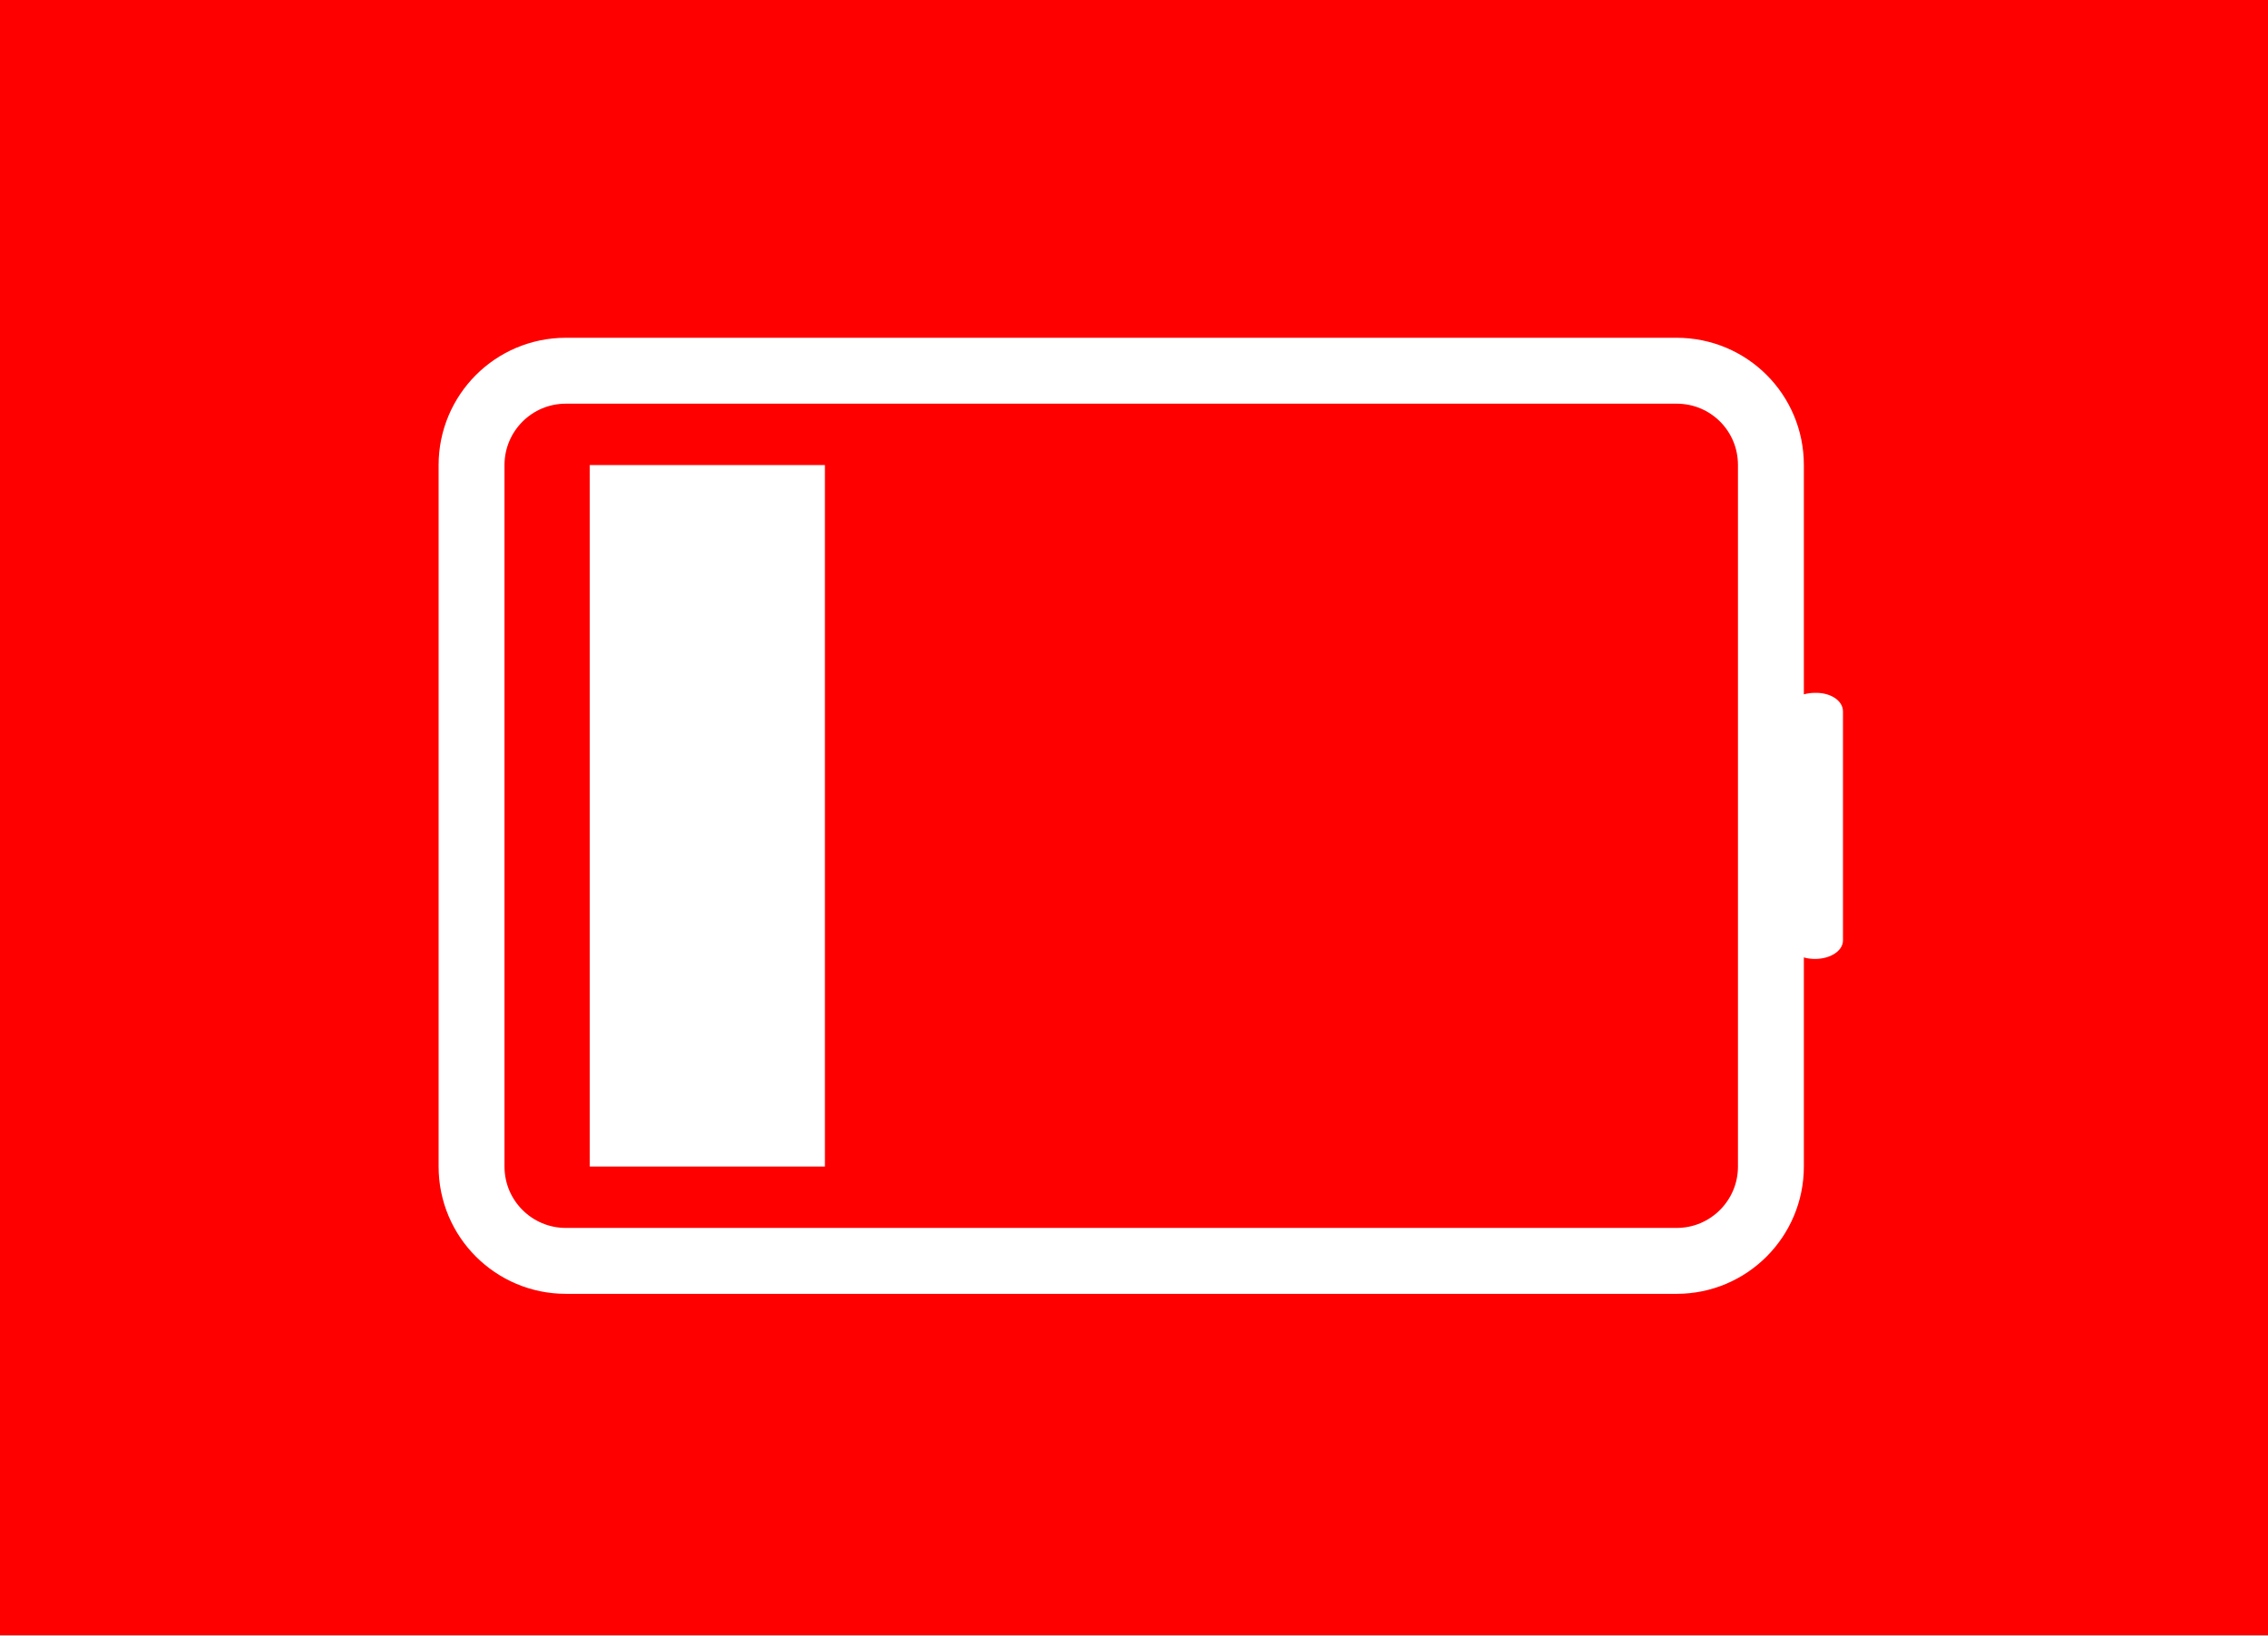
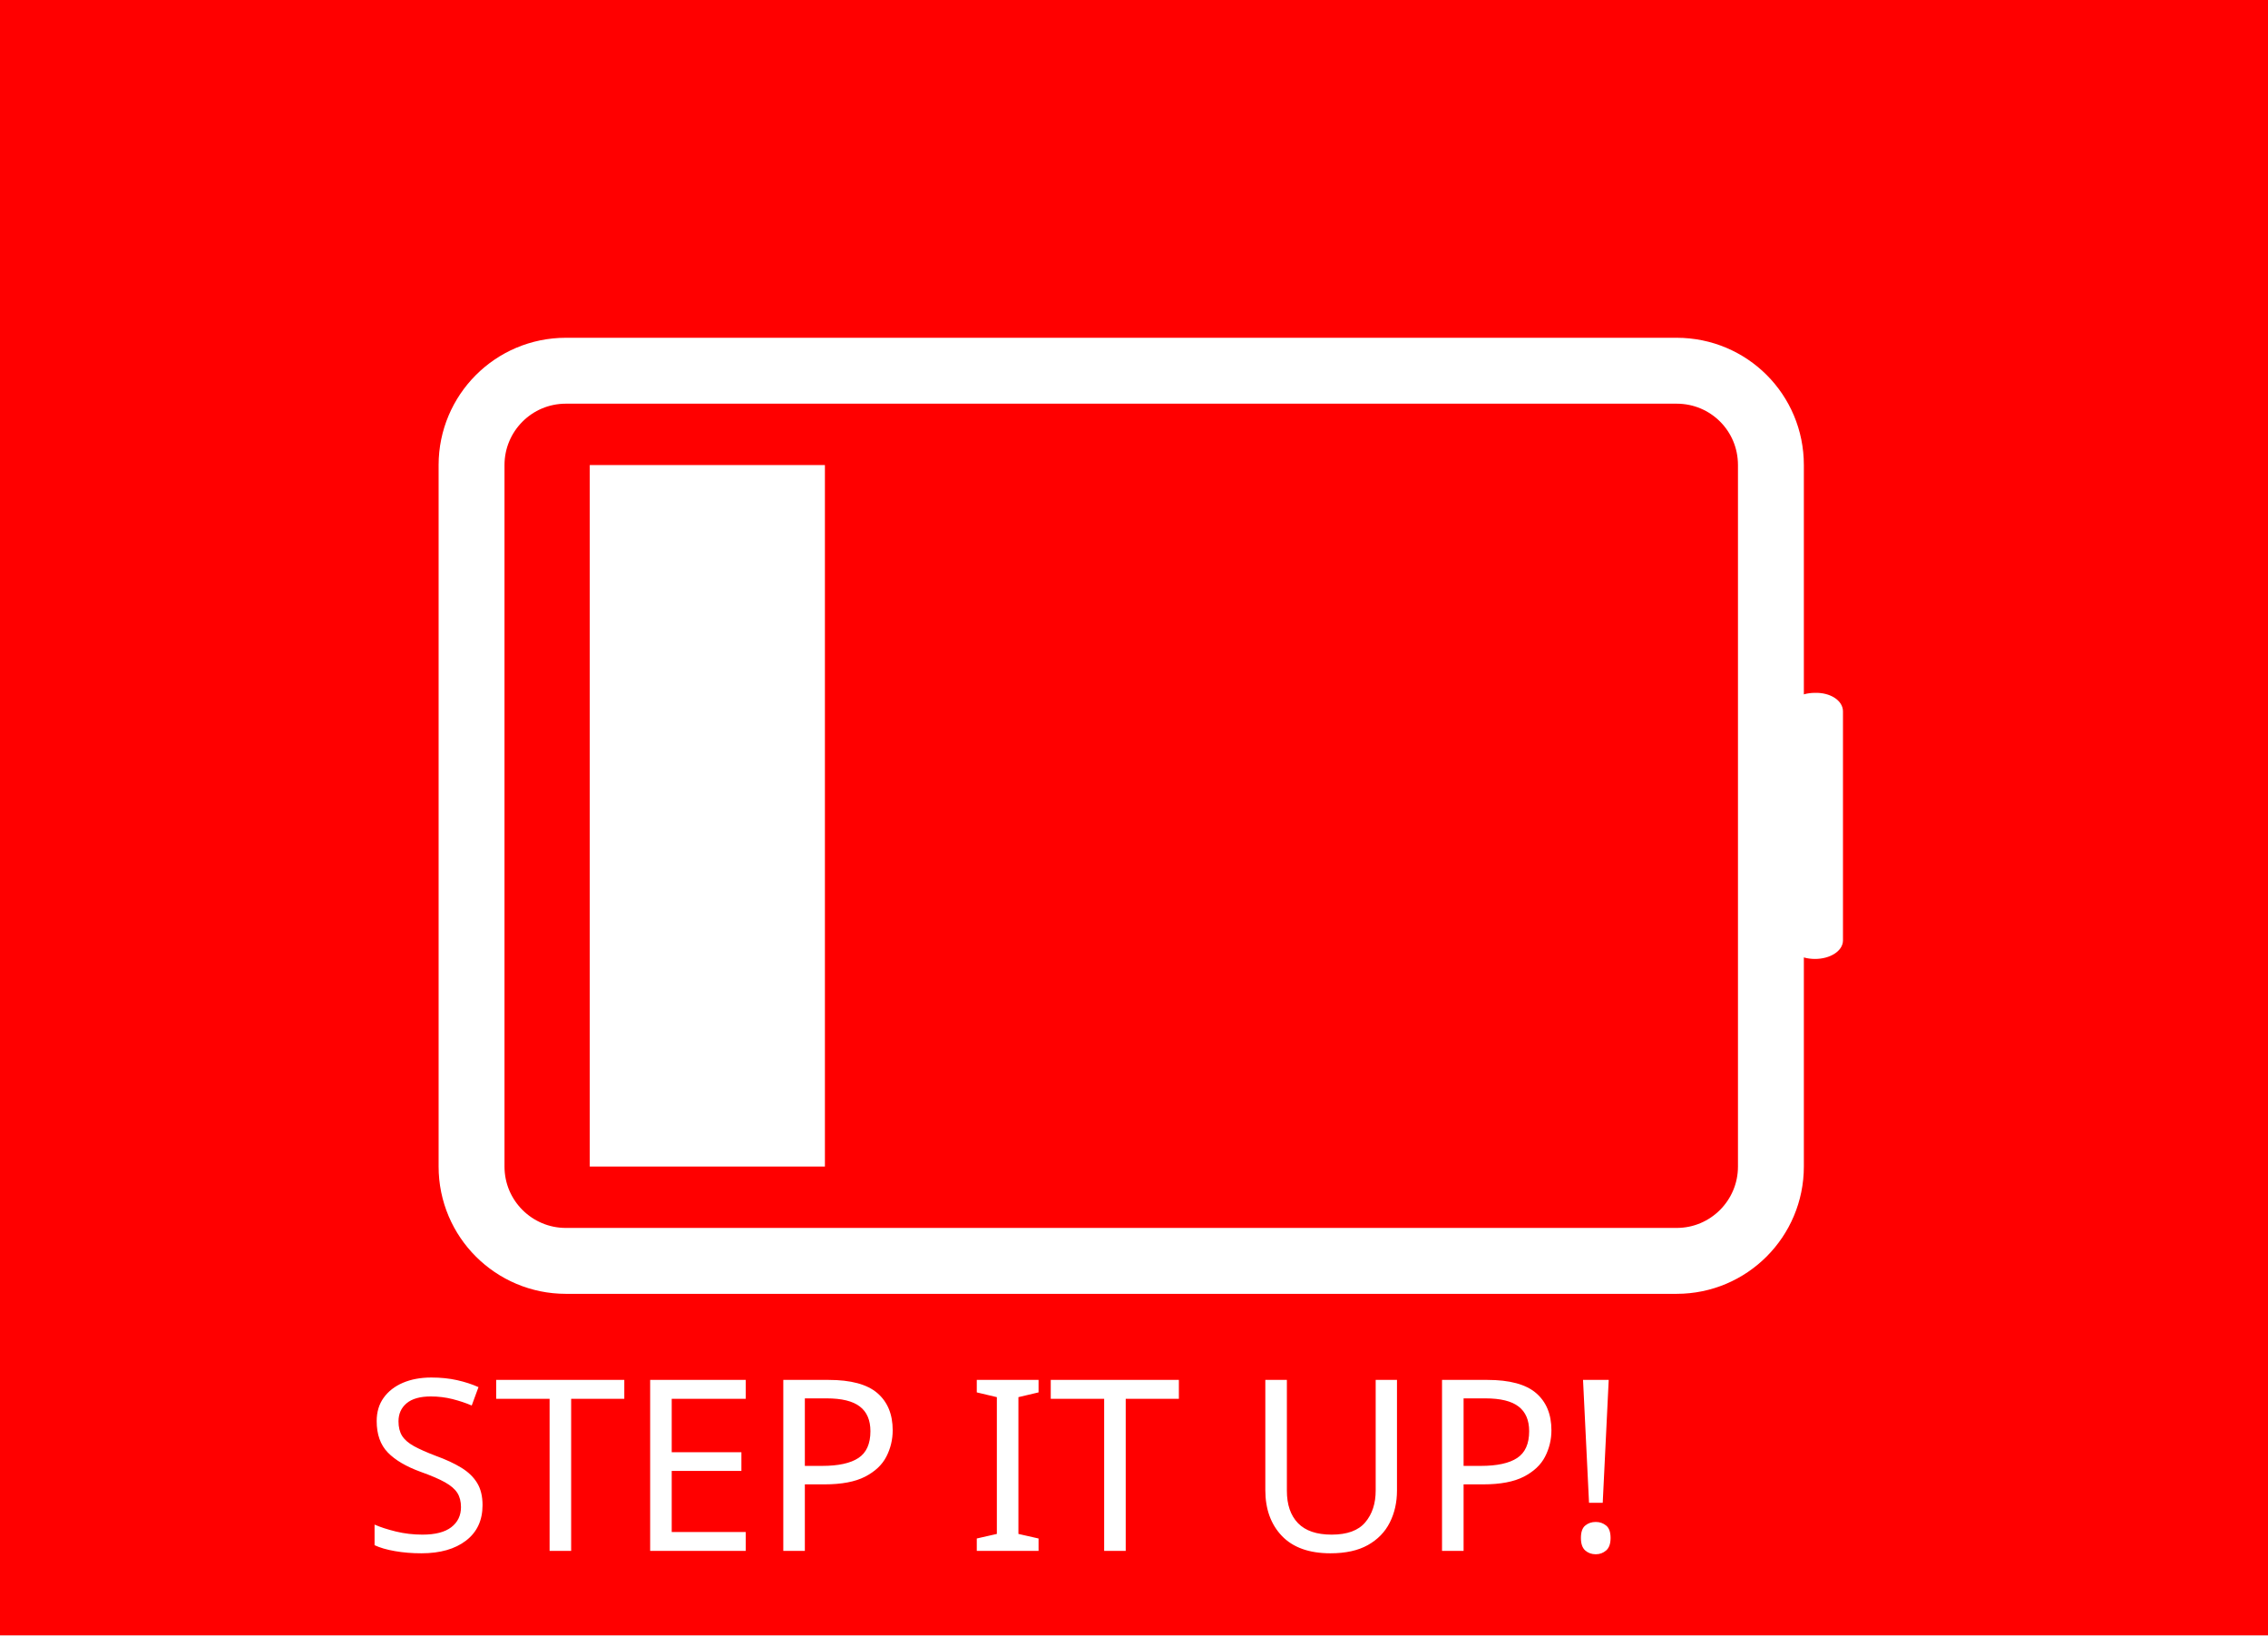
<svg xmlns="http://www.w3.org/2000/svg" version="1.1" id="svg4152" x="0px" y="0px" viewBox="0 0 550.7 397" style="enable-background:new 0 0 550.7 397;" xml:space="preserve">
  <style type="text/css">
	.st0{fill:#FF0000;}
	.st1{fill:none;stroke:#FFFFFF;stroke-width:16;stroke-miterlimit:3.2;}
	.st2{fill:#FFFFFF;stroke:#FFFFFF;stroke-miterlimit:10;}
	.st3{fill:#FFFFFF;}
+ 	.st4{font-family:'VCROSDMono';}
+ 	.st5{font-size:58.142px;}
</style>
-   <rect class="st0" width="550.7" height="397" />
+   <rect y="0" class="st0" width="550.7" height="397" />
  <path id="rect4700" class="st1" d="M430,112.9v170.3c0,12.6-10.2,22.9-22.9,22.9H137.4c-12.6,0-22.9-10.2-22.9-22.9V112.9  c0-12.6,10.2-22.9,22.9-22.9h269.7C419.8,90,430,100.2,430,112.9z" />
  <path id="rect4702" class="st2" d="M447,172.7v55.6c0,2.2-2.8,4-6.3,4l0,0c-3.5,0-6.3-1.8-6.3-4v-55.6c0-2.2,2.8-4,6.3-4l0,0  C444.2,168.6,447,170.4,447,172.7z" />
  <rect id="rect4704" x="143.2" y="112.9" class="st3" width="57.1" height="170.3" />
+   <text transform="matrix(1 0 0 1 87.9797 376.5089)" class="st3 st4 st5">STEP IT UP!</text>
</svg>
